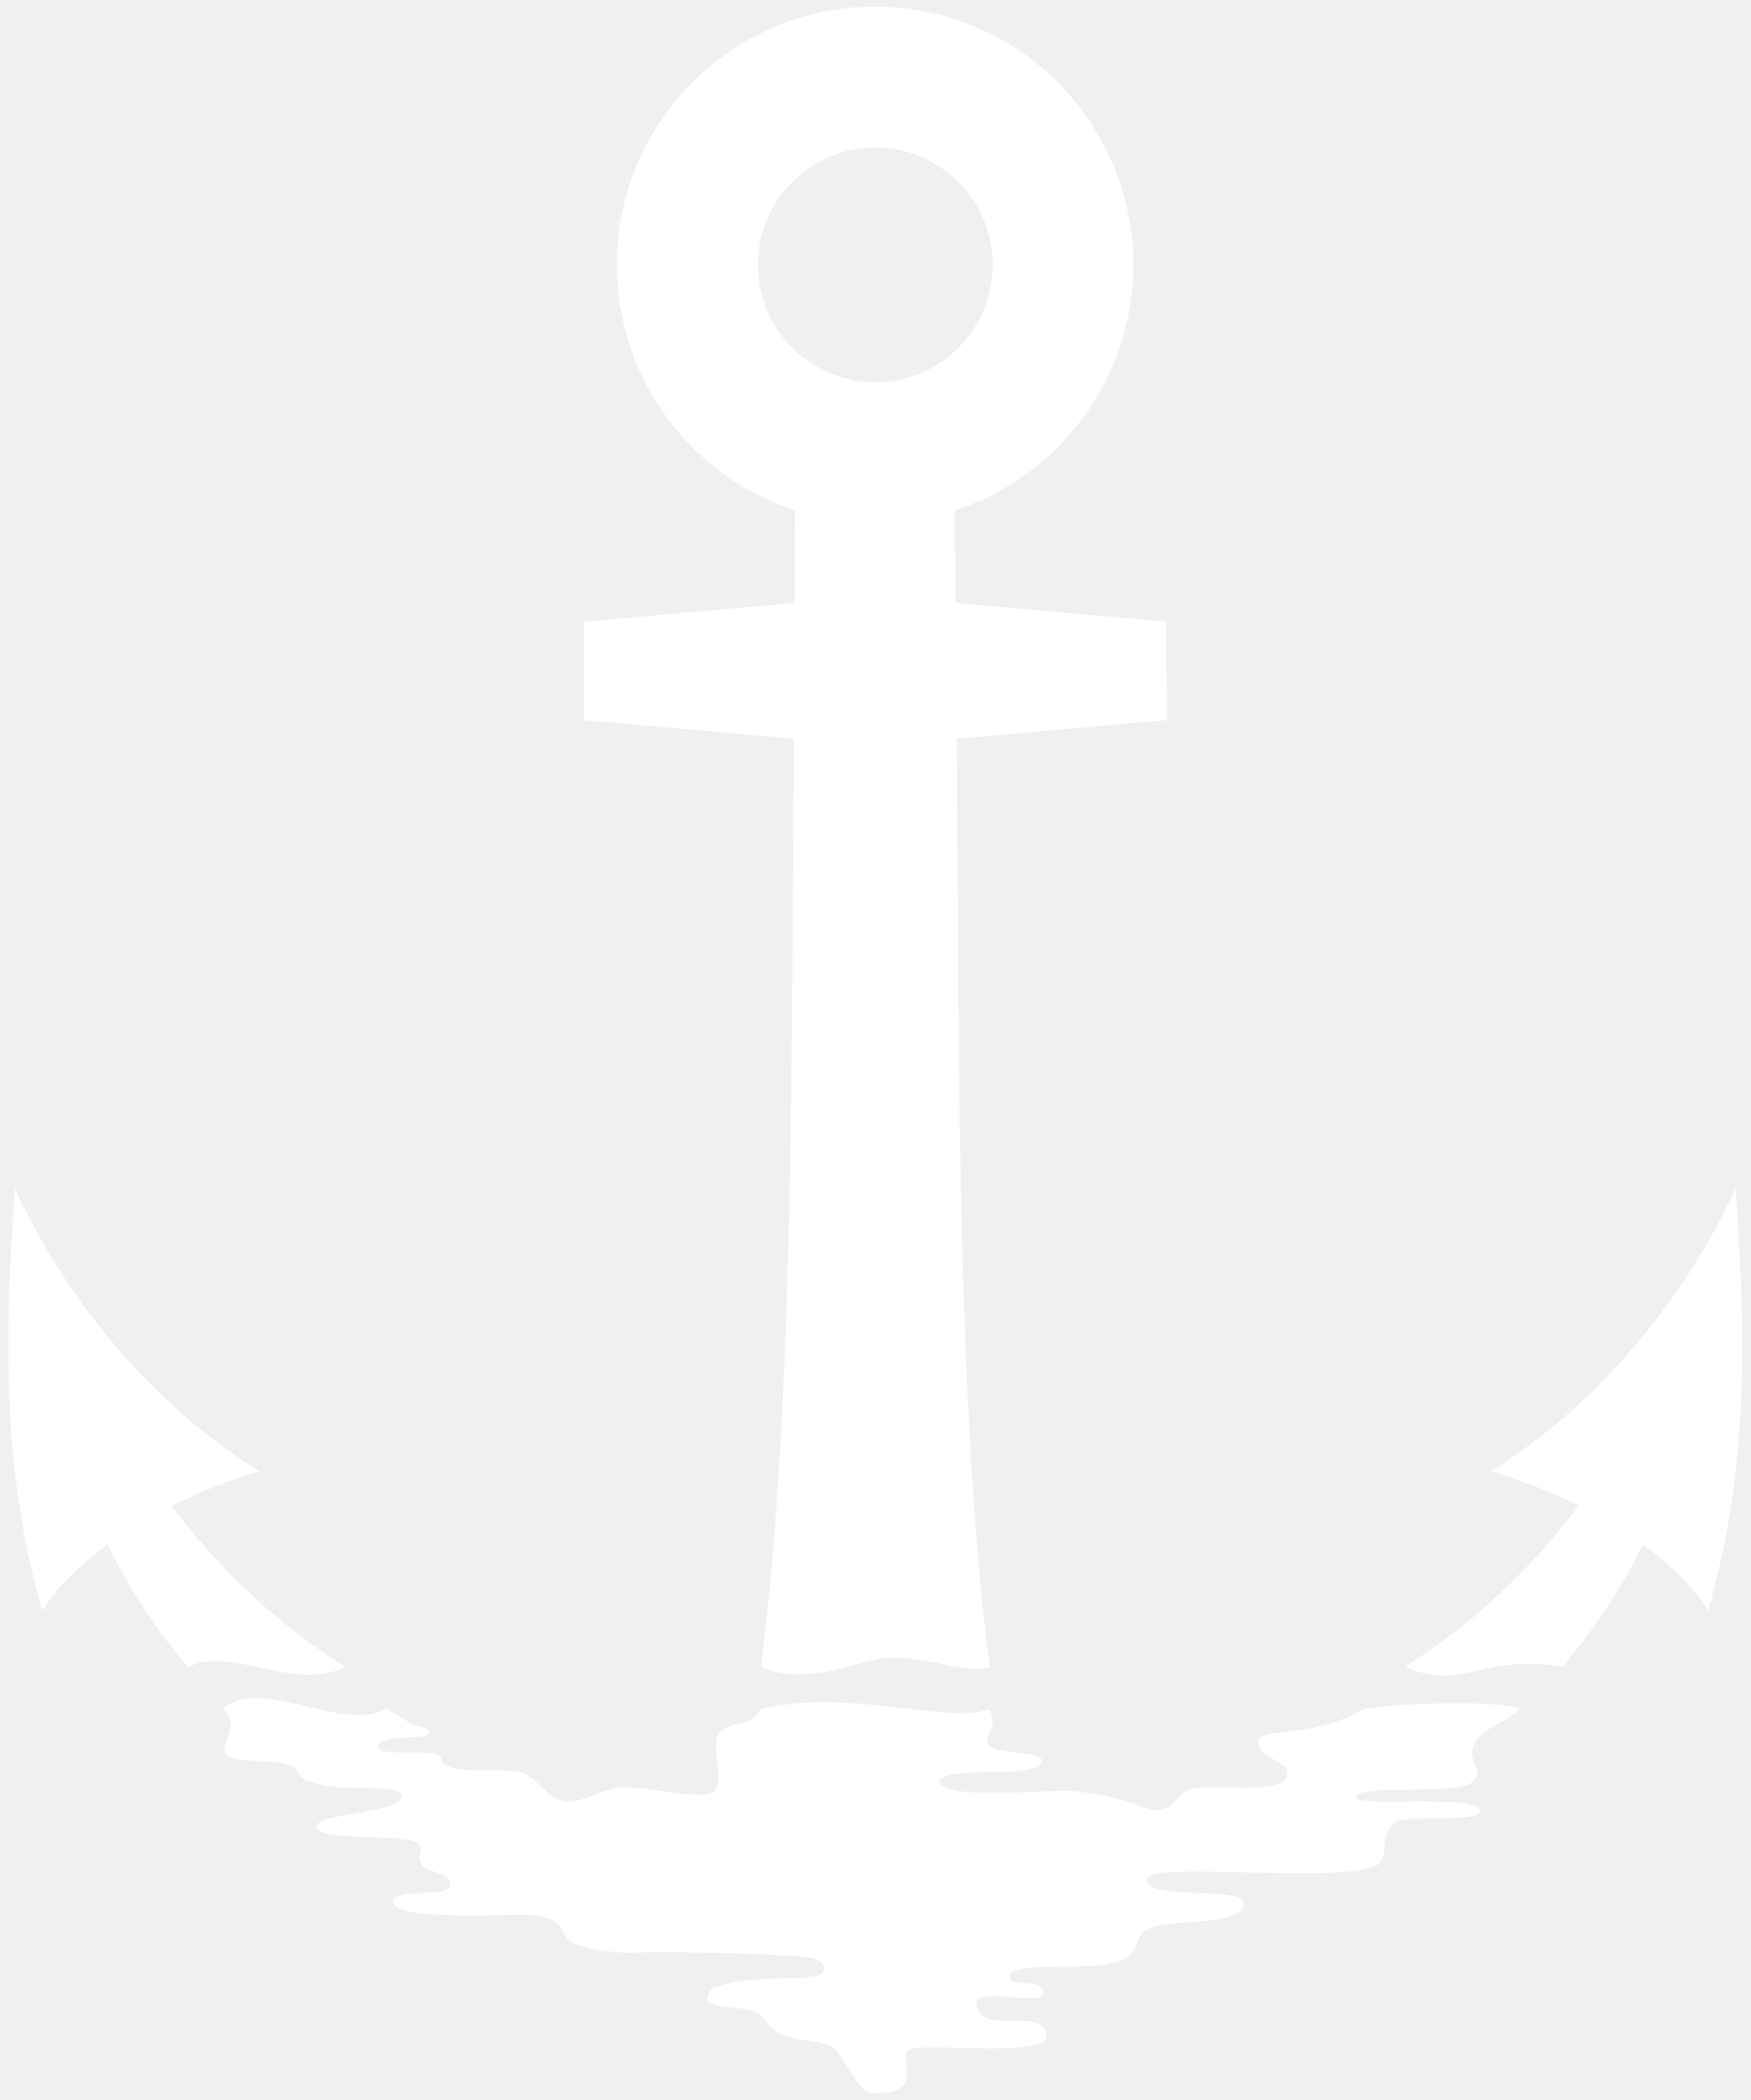
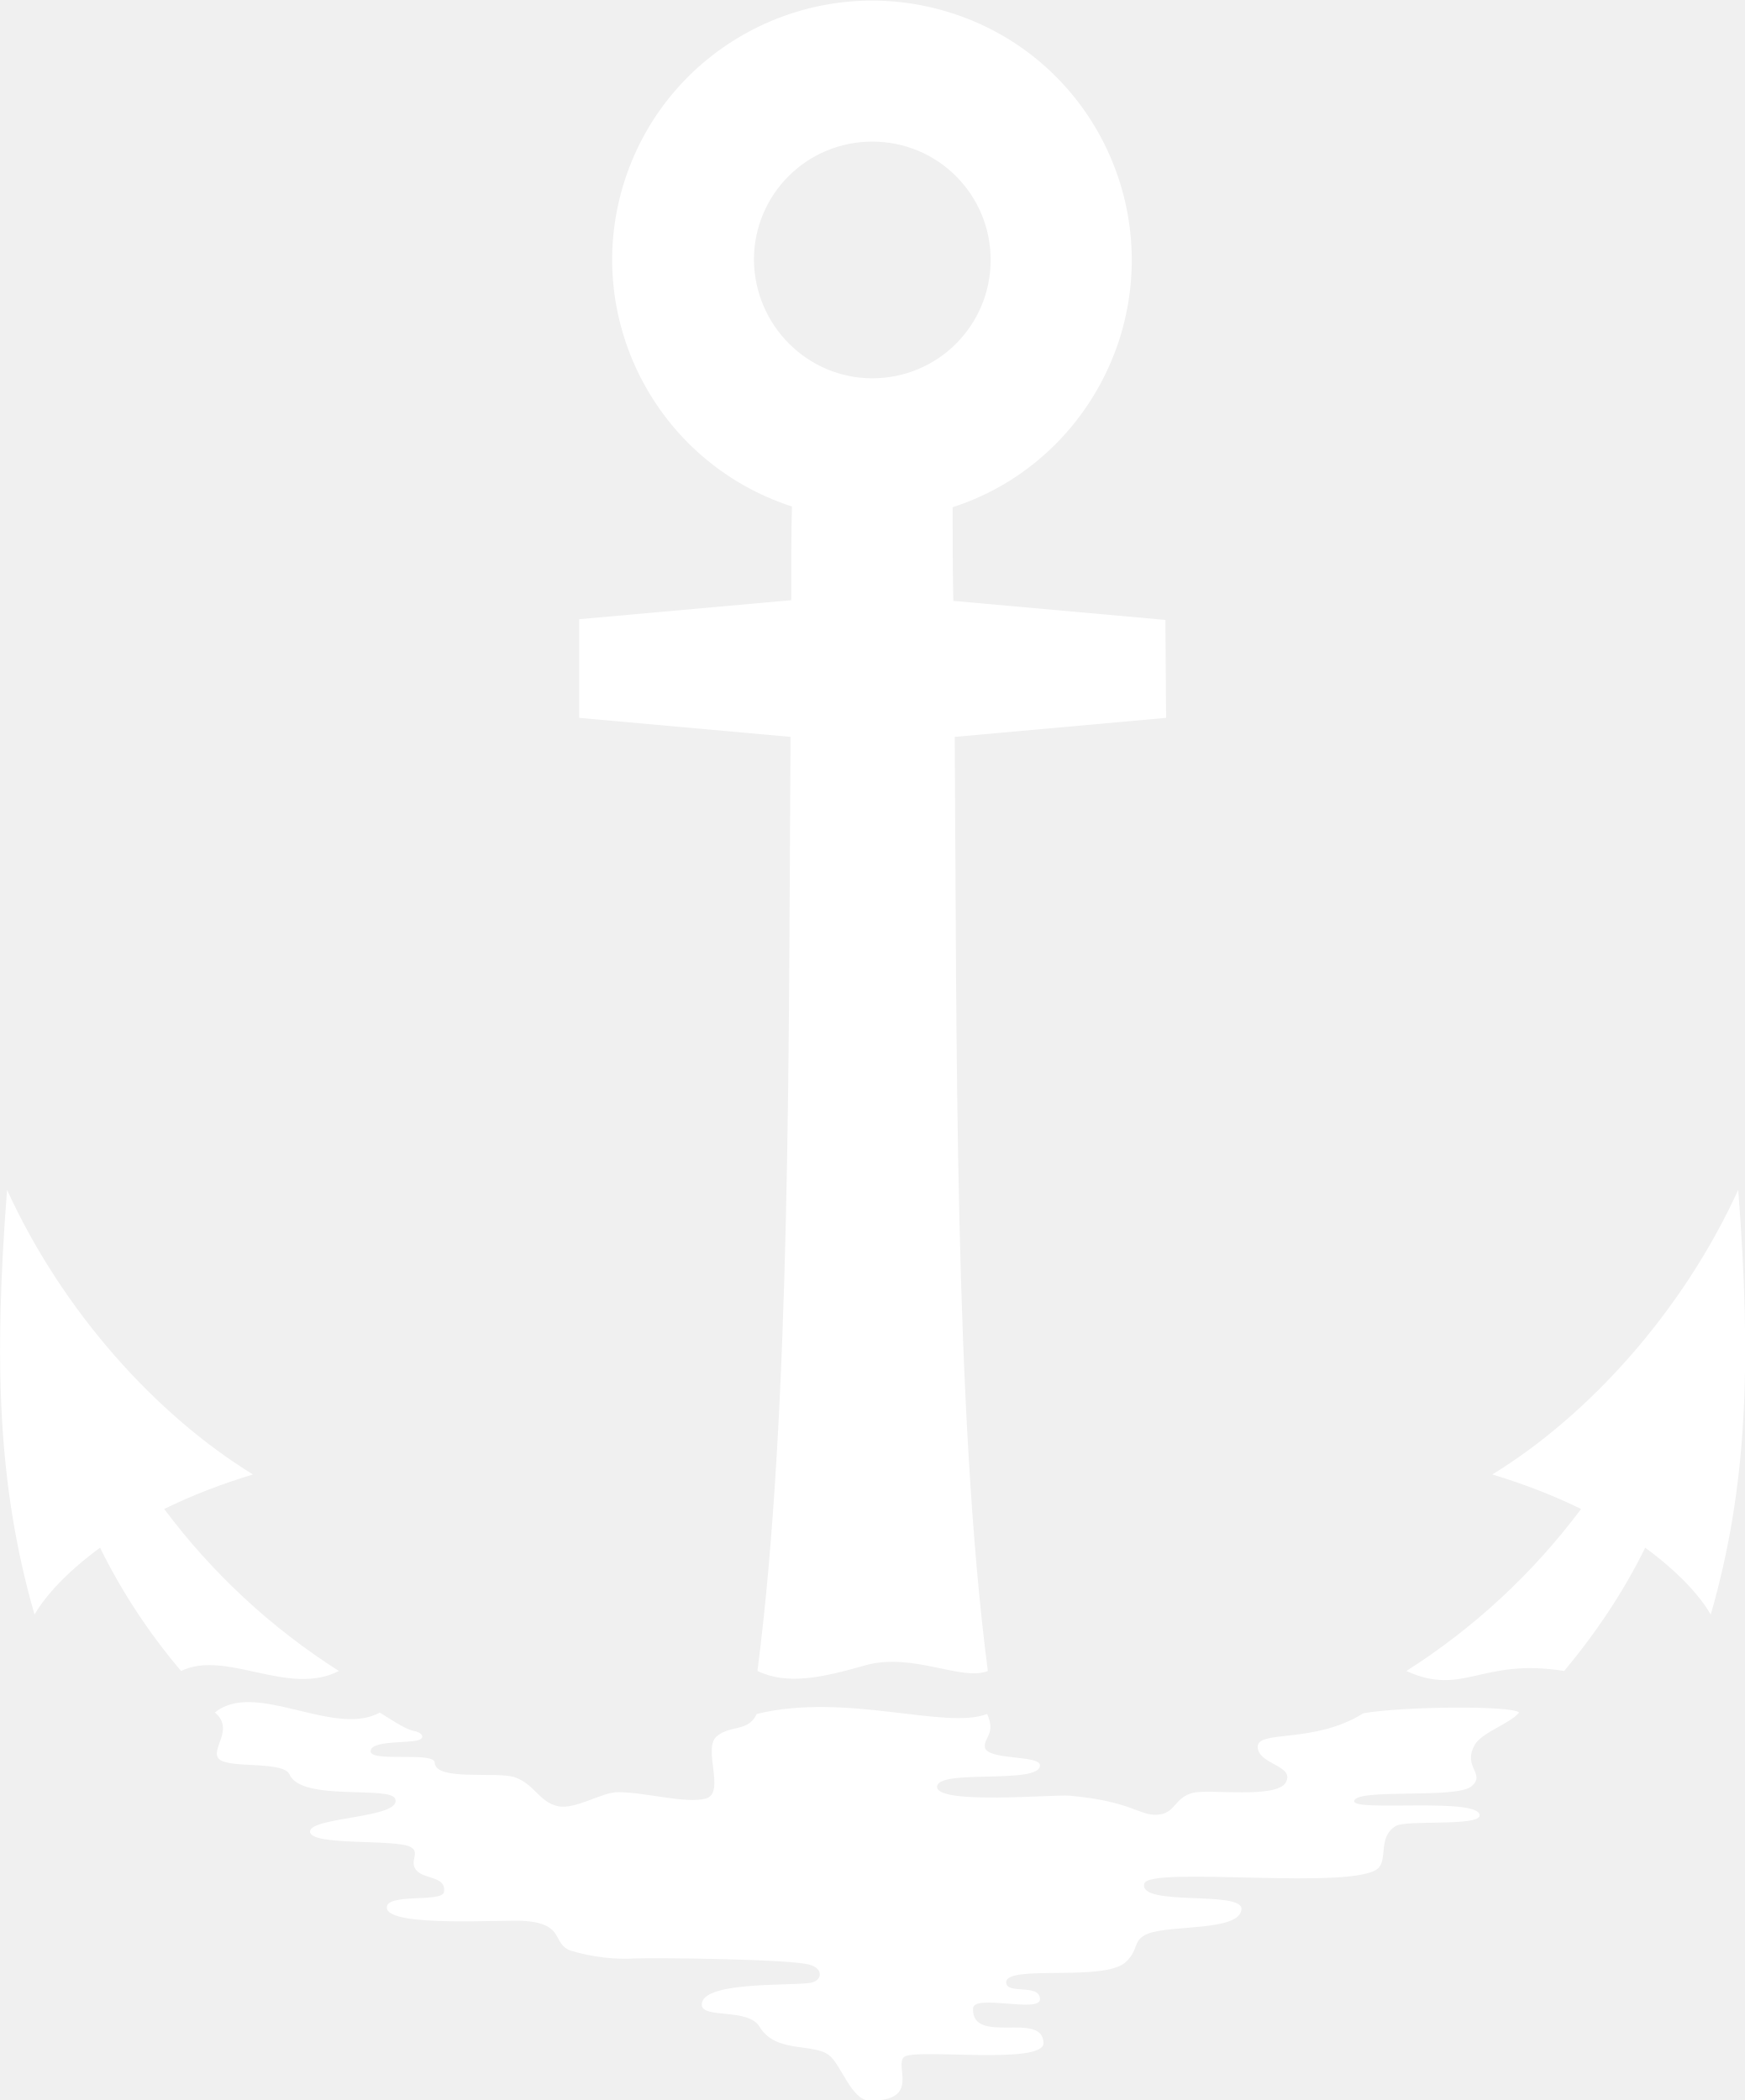
- <svg xmlns="http://www.w3.org/2000/svg" id="レイヤー_1" data-name="レイヤー 1" viewBox="0 0 250 300">
-   <path id="Logo_Only" data-name="Logo Only" d="M49.28,238.13c-7.23,3.69-16-3.08-22.44,0a82.9,82.9,0,0,1-11.48-17.49c-4.53,3.32-7.69,6.7-9.3,9.48C.88,212,.3,194.54,2.14,169.83c7.92,17.32,21.23,32,34.94,40.36a76.47,76.47,0,0,0-12.56,4.92A93.23,93.23,0,0,0,49.28,238.13Zm145.41,6c-7,4.42-15.11,2.33-15,4.84s5.27,2.59,4,5-10.87.88-13.18,1.48c-2.73.7-2.45,2.88-5,3.1s-3.65-1.87-12.53-2.71c-2.21-.21-18.56,1.31-18.77-1.18-.22-2.69,14.64-.29,14.59-3.13,0-1.51-7.33-.73-7.77-2.52-.33-1.37,1.59-1.86.27-4.84-5.88,2.26-20-3.12-32.68,0-1.2,2.63-3.71,1.5-5.7,3.18s1.3,8-1.48,8.83-8.57-.92-12.48-.88c-2.33,0-6,2.51-8.47,2-2.65-.55-3.3-3.06-6.07-4.06-2.48-.9-11.31.64-11.43-2.06-.08-1.63-9.08,0-9.06-1.64s5.46-1.12,6.85-1.59c1-.34.46-1.09-.74-1.26s-3.81-2-4.77-2.62c-6.47,3.6-17.7-4.67-23.45,0,2.92,2.39-.82,5.26.56,6.65s9.15.24,10,2.22c1.7,3.93,14.45,1.49,15,3.45.79,2.69-12.16,2.48-12.17,4.59s12.28,1,14.31,2.2c1.41.82-.28,2,.81,3.29s4.32.8,3.92,3.07c-.25,1.48-8.19.15-8.09,2.18.14,2.85,17,1.63,19.78,1.88,5.54.48,3.64,3.17,6.3,4.18a26.59,26.59,0,0,0,9.35,1.14c3.42-.14,22,.14,24.63.86,2,.55,1.92,2.41-.07,2.63-3.41.38-15.34-.21-15.15,3.08.11,2,6.58.37,8.24,3.07,2.31,3.75,7.48,2.28,9.8,4,1.76,1.31,3.18,6.49,5.88,6.49,7.24,0,3.42-4.88,4.8-6.16s19.87,1.2,19.78-2c-.15-4.61-10.21.37-10-4.88.11-2.14,9.5.7,9.5-1.29,0-2.29-4.81-.57-4.8-2.41,0-2.59,13.92,0,17-2.9,1.86-1.78.86-3.14,3.15-4,3.19-1.26,13.12-.25,13.28-3.46.13-2.66-14.63-.26-13.84-3.58.62-2.6,30.31,1.09,33.29-2.28,1.18-1.34-.06-4.39,2.42-5.87,1.47-.88,11.91.14,11.89-1.48,0-2.63-17.77-.46-17.77-2,0-1.89,14.35-.25,16.62-2.12s-1.26-2.66.51-5.91c1-1.77,5-3,6.27-4.55C215.87,243,200.52,243.14,194.69,244.16Zm39.95-23.52c4.53,3.32,7.69,6.7,9.3,9.48,5.18-18.08,5.76-35.58,3.92-60.29-7.92,17.32-21.23,32-34.94,40.36a76.47,76.47,0,0,1,12.56,4.92,93.23,93.23,0,0,1-24.76,23c8.1,3.69,10.63-1.89,22.44,0A82.9,82.9,0,0,0,234.64,220.64Zm-68-117.75-30,2.68c.33,42.63-.07,95.6,4.71,132.56-3.68,1.5-10.67-2.67-17.37-.78-6.32,1.77-11.1,2.82-15.31.78,4.78-37,4.38-89.93,4.71-132.56l-30-2.68V88.82l30.1-2.68c0-5.24,0-9.74.07-13.25a36.88,36.88,0,1,1,22.86,0c0,3.51,0,8,.07,13.25l30.1,2.68ZM125,54.61a16.77,16.77,0,1,0-16.76-16.77A16.78,16.78,0,0,0,125,54.61Z" style="fill:#fff" />
+ <svg xmlns="http://www.w3.org/2000/svg" version="1.1" id="レイヤー_1" x="0px" y="0px" viewBox="0 0 247.6 298.1" style="enable-background:new 0 0 247.6 298.1;" xml:space="preserve">
+   <style type="text/css">
+ 	.st0{fill:#FFFFFF;}
+ </style>
+   <path id="Logo_Only" class="st0" d="M48.1,237.2c-7.2,3.7-16-3.1-22.4,0c-4.5-5.3-8.4-11.2-11.5-17.5c-4.5,3.3-7.7,6.7-9.3,9.5  c-5.2-18.1-5.8-35.6-3.9-60.3c7.9,17.3,21.2,32,34.9,40.4c-4.3,1.3-8.5,2.9-12.6,4.9C30.1,223.3,38.5,231.1,48.1,237.2z   M193.5,243.2c-7,4.4-15.1,2.3-15,4.8s5.3,2.6,4,5s-10.9,0.9-13.2,1.5c-2.7,0.7-2.4,2.9-5,3.1s-3.6-1.9-12.5-2.7  c-2.2-0.2-18.6,1.3-18.8-1.2c-0.2-2.7,14.6-0.3,14.6-3.1c0-1.5-7.3-0.7-7.8-2.5c-0.3-1.4,1.6-1.9,0.3-4.8c-5.9,2.3-20-3.1-32.7,0  c-1.2,2.6-3.7,1.5-5.7,3.2s1.3,8-1.5,8.8c-2.8,0.8-8.6-0.9-12.5-0.9c-2.3,0-6,2.5-8.5,2c-2.7-0.6-3.3-3.1-6.1-4.1  c-2.5-0.9-11.3,0.6-11.4-2.1c-0.1-1.6-9.1,0-9.1-1.6s5.5-1.1,6.8-1.6c1-0.3,0.5-1.1-0.7-1.3s-3.8-2-4.8-2.6  c-6.5,3.6-17.7-4.7-23.4,0c2.9,2.4-0.8,5.3,0.6,6.6c1.4,1.4,9.1,0.2,10,2.2c1.7,3.9,14.5,1.5,15,3.5C57,258.1,44,257.9,44,260  s12.3,1,14.3,2.2c1.4,0.8-0.3,2,0.8,3.3s4.3,0.8,3.9,3.1c-0.3,1.5-8.2,0.1-8.1,2.2c0.1,2.9,17,1.6,19.8,1.9c5.5,0.5,3.6,3.2,6.3,4.2  c3,0.9,6.2,1.3,9.3,1.1c3.4-0.1,22,0.1,24.6,0.9c2,0.5,1.9,2.4-0.1,2.6c-3.4,0.4-15.3-0.2-15.2,3.1c0.1,2,6.6,0.4,8.2,3.1  c2.3,3.8,7.5,2.3,9.8,4c1.8,1.3,3.2,6.5,5.9,6.5c7.2,0,3.4-4.9,4.8-6.2s19.9,1.2,19.8-2c-0.1-4.6-10.2,0.4-10-4.9  c0.1-2.1,9.5,0.7,9.5-1.3c0-2.3-4.8-0.6-4.8-2.4c0-2.6,13.9,0,17-2.9c1.9-1.8,0.9-3.1,3.1-4c3.2-1.3,13.1-0.3,13.3-3.5  c0.1-2.7-14.6-0.3-13.8-3.6c0.6-2.6,30.3,1.1,33.3-2.3c1.2-1.3-0.1-4.4,2.4-5.9c1.5-0.9,11.9,0.1,11.9-1.5c0-2.6-17.8-0.5-17.8-2  c0-1.9,14.4-0.3,16.6-2.1s-1.3-2.7,0.5-5.9c1-1.8,5-3,6.3-4.6C214.7,242.1,199.3,242.2,193.5,243.2L193.5,243.2z M233.5,219.7  c4.5,3.3,7.7,6.7,9.3,9.5c5.2-18.1,5.8-35.6,3.9-60.3c-7.9,17.3-21.2,32-34.9,40.4c4.3,1.3,8.5,2.9,12.6,4.9  c-6.8,9.1-15.2,16.9-24.8,23c8.1,3.7,10.6-1.9,22.4,0C226.5,231.8,230.4,226,233.5,219.7L233.5,219.7z M165.5,101.9l-30,2.7  c0.3,42.6-0.1,95.6,4.7,132.6c-3.7,1.5-10.7-2.7-17.4-0.8c-6.3,1.8-11.1,2.8-15.3,0.8c4.8-37,4.4-89.9,4.7-132.6l-30-2.7v-14  l30.1-2.7c0-5.2,0-9.7,0.1-13.3C93,65.6,82.4,44.8,88.7,25.5s27.1-29.9,46.5-23.6s29.9,27.1,23.6,46.5c-3.7,11.2-12.4,20-23.6,23.6  c0,3.5,0,8,0.1,13.3l30.1,2.7L165.5,101.9z M123.8,53.7c9.3,0,16.8-7.5,16.8-16.8s-7.5-16.8-16.8-16.8s-16.8,7.5-16.8,16.8  c0,0,0,0,0,0C107.1,46.2,114.6,53.7,123.8,53.7z" />
</svg>
